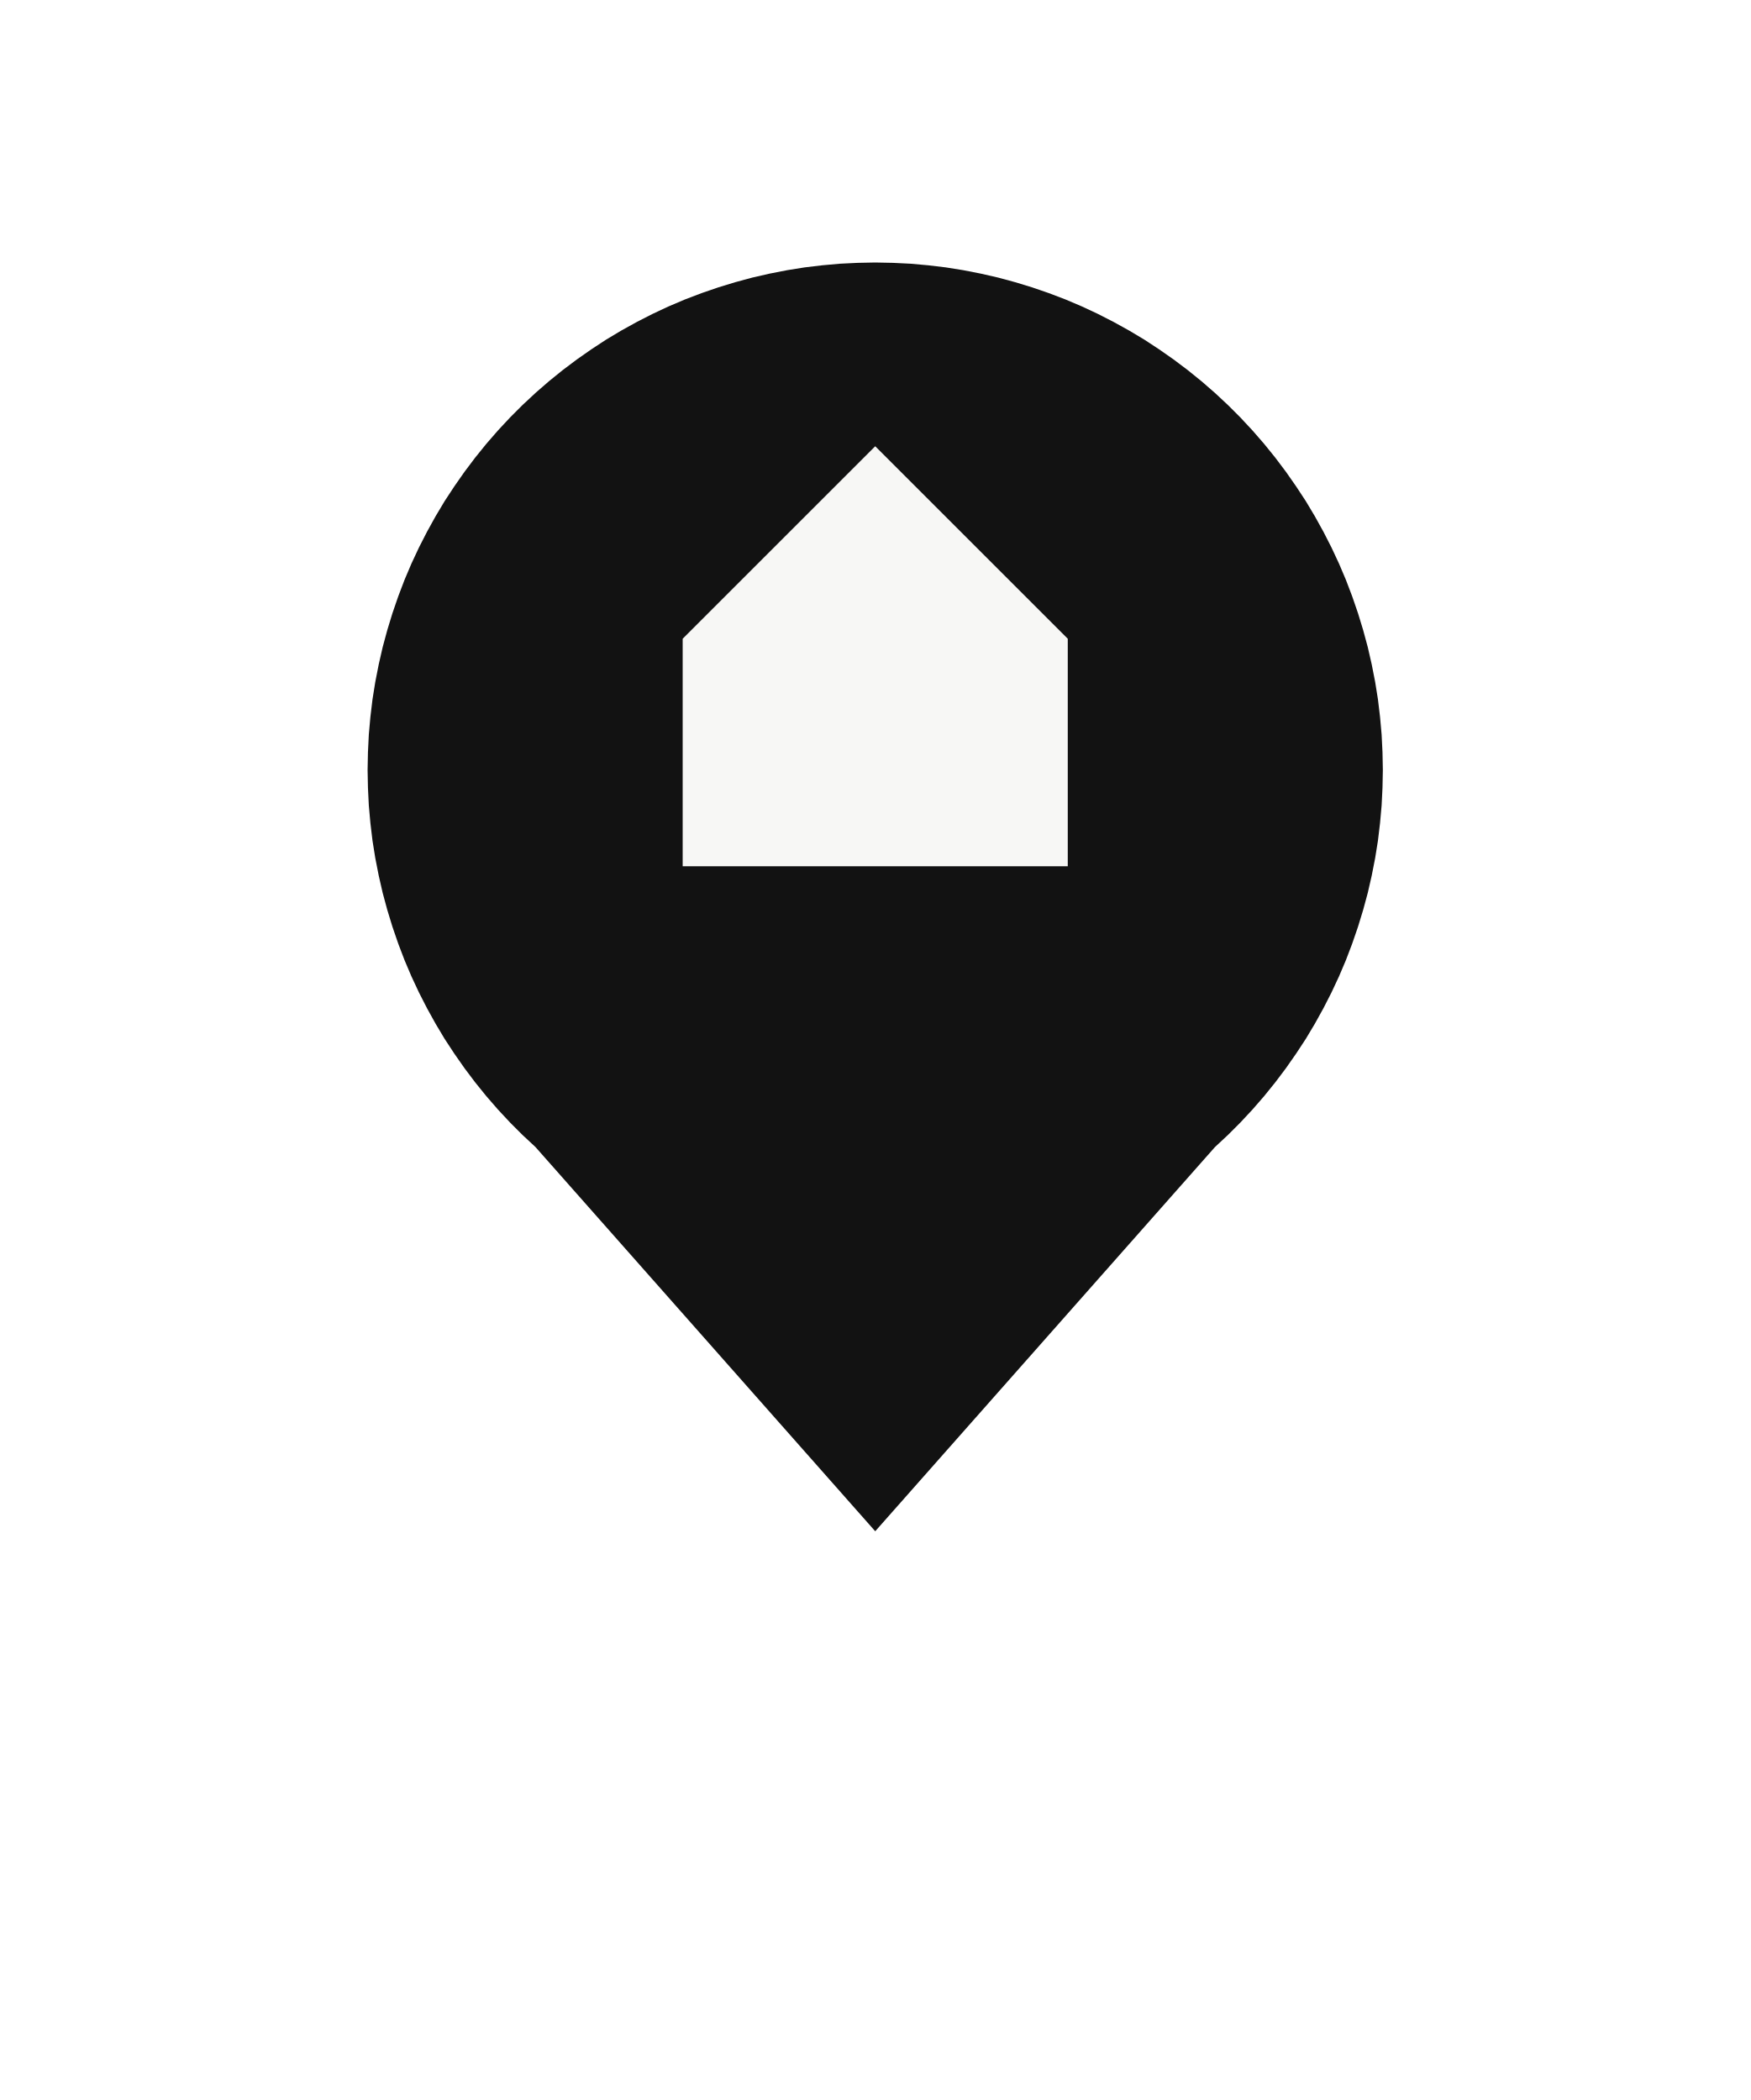
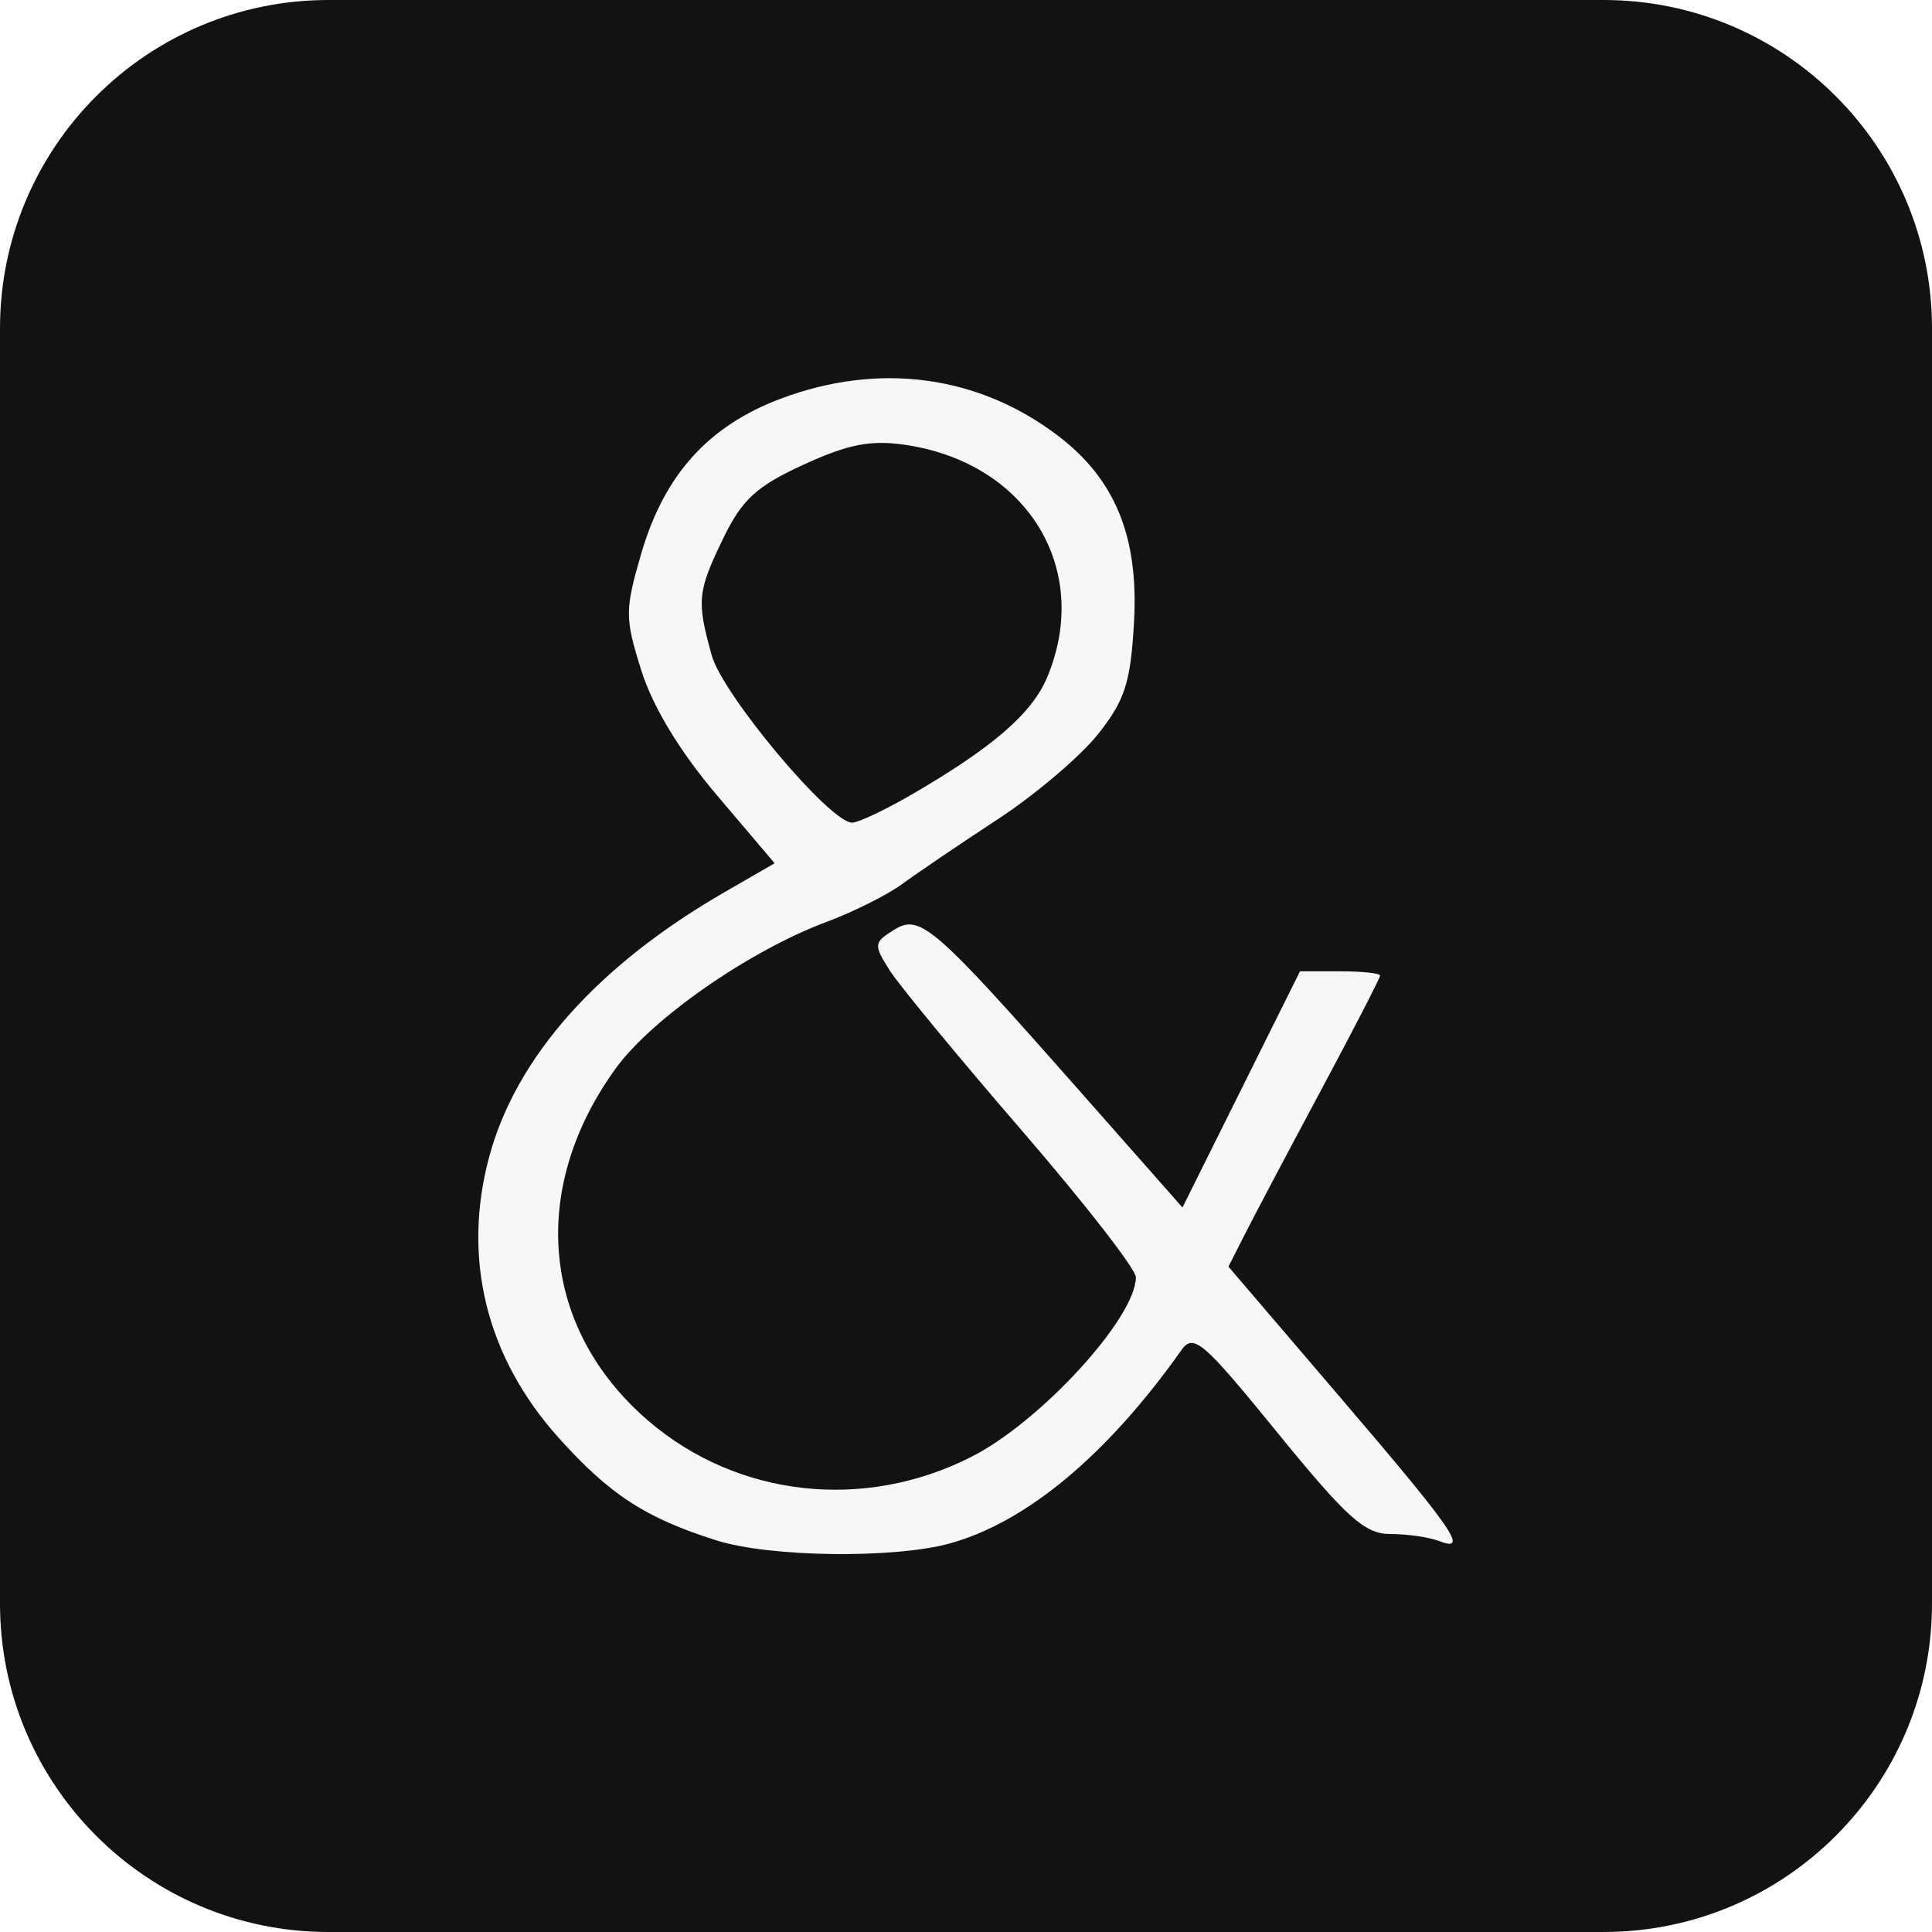
- <svg xmlns="http://www.w3.org/2000/svg" viewBox="0 0 200 240" width="400" height="480">
-   <path d="M 100.00,175.00 61.19,131.10 59.71,129.72 58.28,128.29 56.90,126.81 55.57,125.28 54.30,123.71 53.08,122.09 51.92,120.43 50.81,118.74 49.77,117.00 48.79,115.23 47.87,113.43 47.01,111.59 46.22,109.73 45.50,107.84 44.84,105.92 44.25,103.99 43.72,102.03 43.27,100.06 42.88,98.07 42.56,96.07 42.32,94.06 42.14,92.05 42.04,90.02 42.00,88.00 42.00,88.00 42.00,88.00 42.00,88.00 42.00,88.00 42.04,85.98 42.14,83.95 42.32,81.94 42.56,79.93 42.88,77.93 43.27,75.94 43.72,73.97 44.25,72.01 44.84,70.08 45.50,68.16 46.22,66.27 47.01,64.41 47.87,62.57 48.79,60.77 49.77,59.00 50.81,57.26 51.92,55.57 53.08,53.91 54.30,52.29 55.57,50.72 56.90,49.19 58.28,47.71 59.71,46.28 61.19,44.90 62.72,43.57 64.29,42.30 65.91,41.08 67.57,39.92 69.26,38.81 71.00,37.77 72.77,36.79 74.57,35.87 76.41,35.01 78.27,34.22 80.16,33.50 82.08,32.84 84.01,32.25 85.97,31.72 87.94,31.27 89.93,30.88 91.93,30.56 93.94,30.32 95.95,30.14 97.98,30.04 100.00,30.00 102.02,30.04 104.05,30.14 106.06,30.32 108.07,30.56 110.07,30.88 112.06,31.27 114.03,31.72 115.99,32.25 117.92,32.84 119.84,33.50 121.73,34.22 123.59,35.01 125.43,35.87 127.23,36.79 129.00,37.77 130.74,38.81 132.43,39.92 134.09,41.08 135.71,42.30 137.28,43.57 138.81,44.90 140.29,46.28 141.72,47.71 143.10,49.19 144.43,50.72 145.70,52.29 146.92,53.91 148.08,55.57 149.19,57.26 150.23,59.00 151.21,60.77 152.13,62.57 152.99,64.41 153.78,66.27 154.50,68.16 155.16,70.08 155.75,72.01 156.28,73.97 156.73,75.94 157.12,77.93 157.44,79.93 157.68,81.94 157.86,83.95 157.96,85.98 158.00,88.00 157.96,90.02 157.86,92.05 157.68,94.06 157.44,96.07 157.12,98.07 156.73,100.06 156.28,102.03 155.75,103.99 155.16,105.92 154.50,107.84 153.78,109.73 152.99,111.59 152.13,113.43 151.21,115.23 150.23,117.00 149.19,118.74 148.08,120.43 146.92,122.09 145.70,123.71 144.43,125.28 143.10,126.81 141.72,128.29 140.29,129.72 138.81,131.10 100.00,175.00 Z" fill="#121212" />
-   <path d="M 100.00,51.00 122.00,73.00 122.00,99.00 78.00,99.00 78.00,73.00 Z" fill="#F7F7F5" />
+ <svg xmlns="http://www.w3.org/2000/svg" viewBox="0 0 200 200" width="200" height="200">
+   <rect x="0" y="0" width="200" height="200" rx="34" fill="#121212" />
+   <g transform="translate(-962.829,-35.739) scale(1.0991)">
+     <path d="M943.500 177.601 C936.808 175.485 933.468 173.314 928.640 167.944 C921.828 160.368 919.520 151.061 922.083 141.500 C924.604 132.099 932.280 123.456 944.238 116.558 L948.976 113.824 L943.541 107.417 C940.050 103.303 937.505 99.107 936.428 95.690 C934.865 90.731 934.863 89.982 936.402 84.689 C938.569 77.235 942.730 72.619 949.598 70.049 C958.837 66.592 968.191 67.857 975.691 73.578 C981.067 77.678 983.276 83.107 982.824 91.107 C982.501 96.834 981.970 98.479 979.409 101.694 C977.741 103.787 973.479 107.396 969.938 109.714 C966.397 112.032 962.375 114.759 961.000 115.774 C959.625 116.788 956.392 118.405 953.816 119.367 C946.599 122.061 937.411 128.451 934.015 133.138 C925.770 144.520 927.000 157.709 937.114 166.366 C945.513 173.555 957.459 174.863 967.563 169.701 C974.081 166.371 983.000 156.613 983.000 152.811 C983.000 152.052 978.154 145.822 972.230 138.966 C966.307 132.109 960.725 125.344 959.826 123.931 C958.280 121.501 958.301 121.293 960.208 120.102 C962.675 118.561 963.918 119.640 977.796 135.373 L987.388 146.245 L992.923 135.123 L998.459 124.000 L1002.230 124.000 C1004.303 124.000 1006.000 124.182 1006.000 124.405 C1006.000 124.627 1003.508 129.465 1000.461 135.155 C997.415 140.845 994.201 146.921 993.320 148.658 L991.717 151.816 L1002.109 163.968 C1013.007 176.713 1014.418 178.758 1011.555 177.659 C1010.610 177.297 1008.547 177.000 1006.972 177.000 C1004.562 177.000 1002.873 175.484 996.328 167.448 C989.283 158.798 988.429 158.066 987.274 159.698 C980.317 169.531 972.718 175.876 965.500 177.879 C960.238 179.339 948.528 179.191 943.500 177.601 Z  M961.912 107.334 C969.530 102.907 973.225 99.706 974.648 96.301 C978.889 86.151 972.805 76.143 961.349 74.425 C958.052 73.931 955.951 74.334 951.715 76.273 C947.287 78.300 945.906 79.563 944.149 83.192 C941.700 88.251 941.618 89.083 943.050 94.241 C944.085 97.966 954.180 110.000 956.270 110.000 C956.850 110.000 959.389 108.800 961.912 107.334 Z" fill="#F7F7F5" fill-rule="evenodd" />
+   </g>
</svg>
